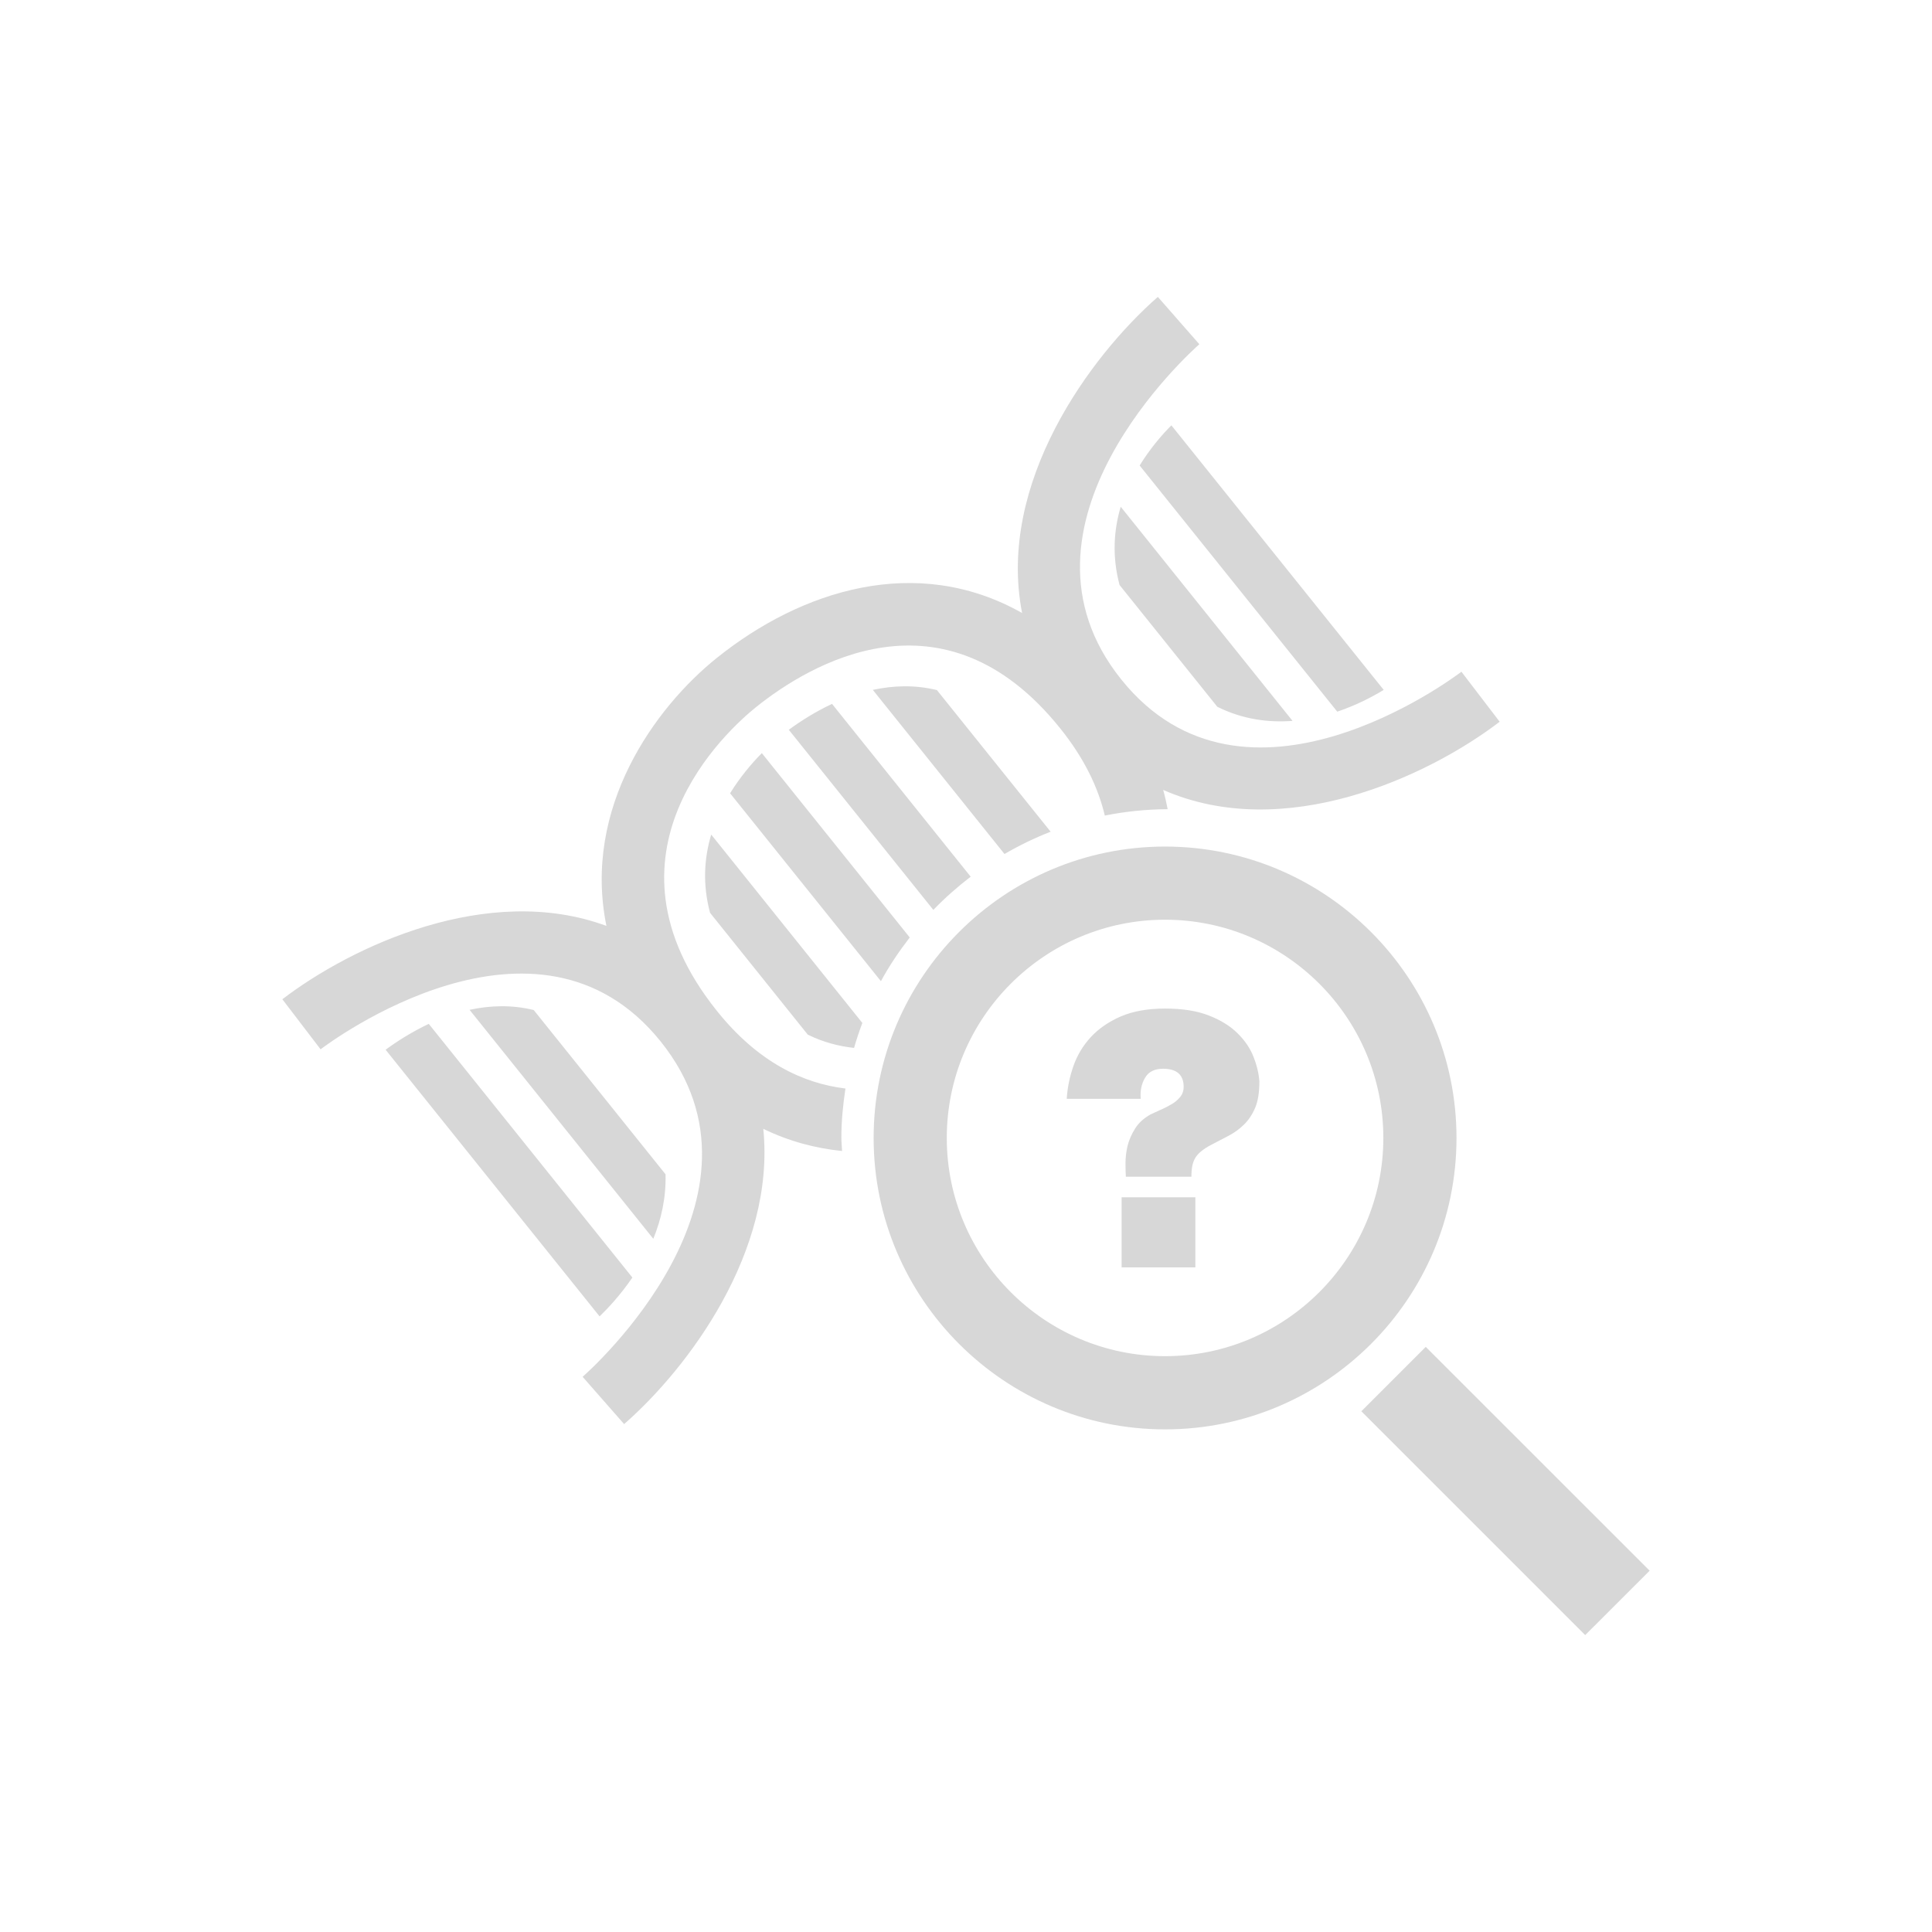
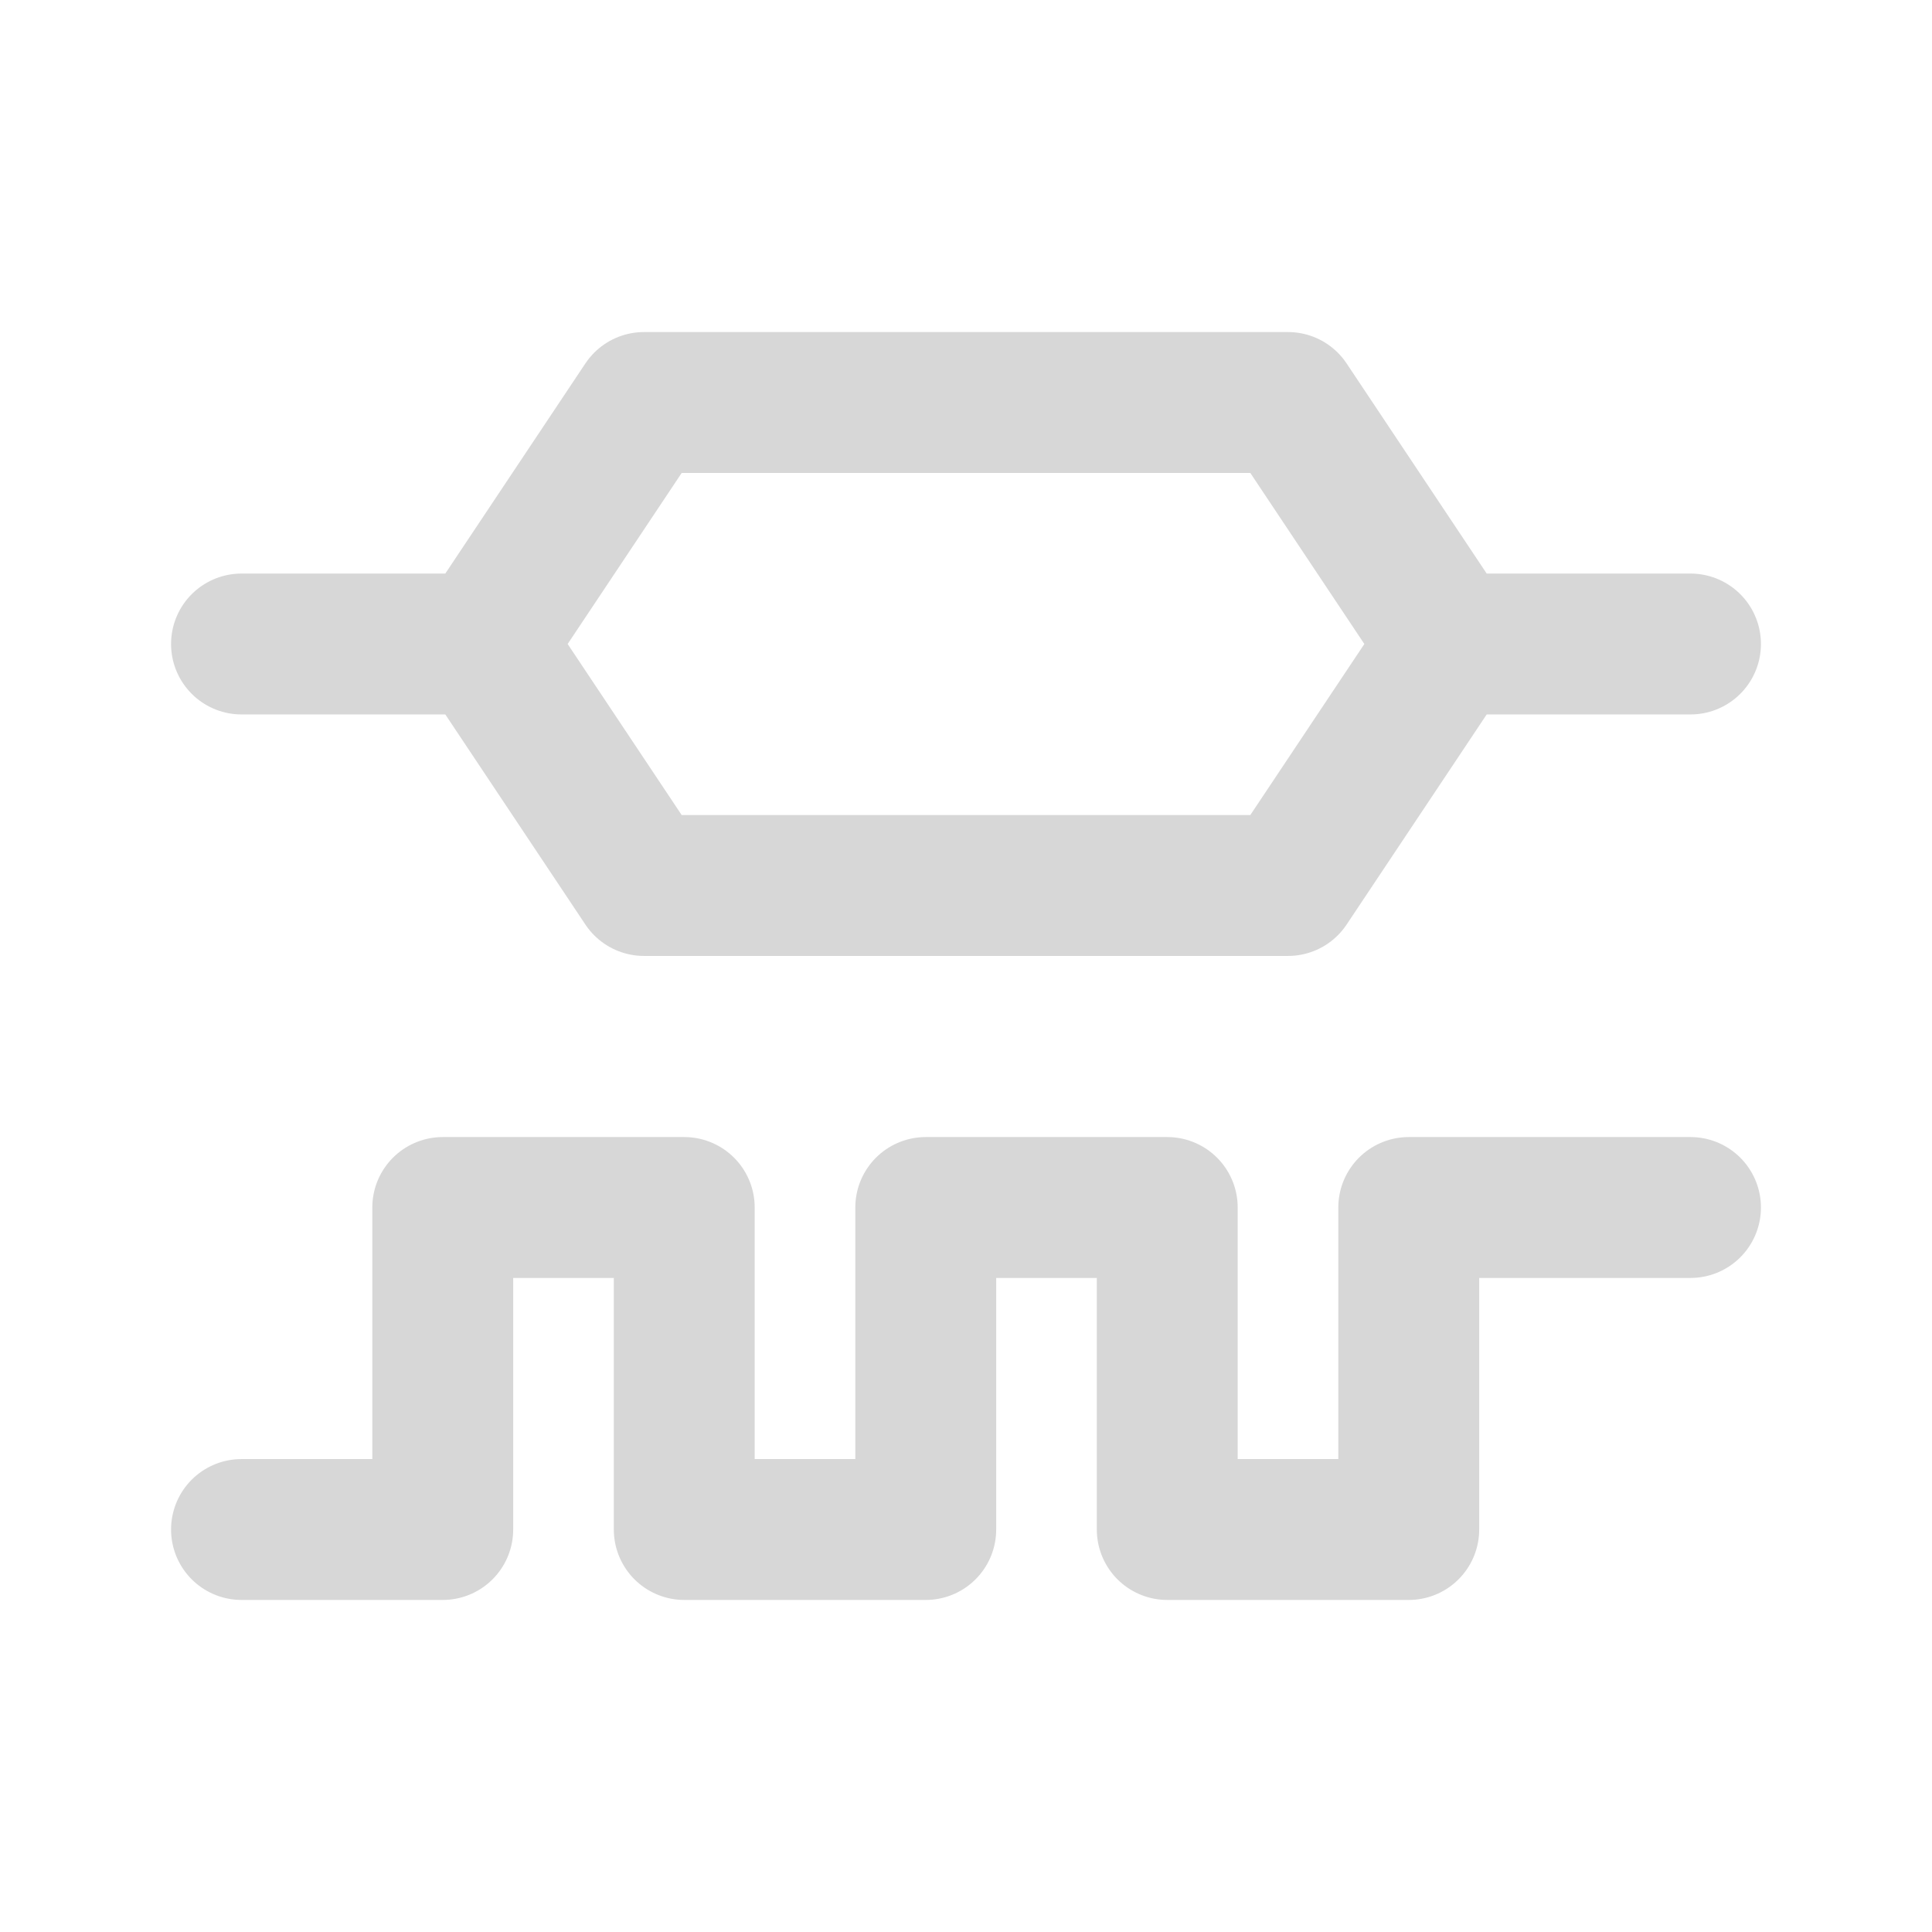
- <svg xmlns="http://www.w3.org/2000/svg" xmlns:ns1="http://schemas.microsoft.com/visio/2003/SVGExtensions/" width="512" height="512" viewBox="0 0 384 383.999" xml:space="preserve" class="st2" version="1.1" id="svg16" style="font-size:12px;overflow:visible;color-interpolation-filters:sRGB;fill:none;fill-rule:evenodd;stroke-linecap:square;stroke-miterlimit:3">
-   <defs id="defs20" />
-   <ns1:documentProperties ns1:langID="2052" ns1:viewMarkup="false" />
-   <style type="text/css" id="style2">
- 	
- 		.st1 {fill:#d7d7d7;stroke:none;stroke-linecap:butt;stroke-width:7.957}
- 		.st2 {fill:none;fill-rule:evenodd;font-size:12px;overflow:visible;stroke-linecap:square;stroke-miterlimit:3}
- 	
- 	</style>
-   <g ns1:mID="0" ns1:index="1" ns1:groupContext="foregroundPage" id="g14" transform="translate(0.215515,51.05663)">
-     <ns1:pageProperties ns1:drawingScale="0.0393701" ns1:pageScale="0.0393701" ns1:drawingUnits="24" ns1:shadowOffsetX="9" ns1:shadowOffsetY="-9" />
-     <g id="group189-1" transform="translate(0,-7.94258)" ns1:mID="189" ns1:groupContext="group">
-       <g id="shape190-2" ns1:mID="190" ns1:groupContext="shape" transform="translate(55.9046,-0.0143224)">
-         <path d="m 166.63,57.62 34.15,42.56 c -4.75,0.36 -9.85,-0.27 -14.95,-2.8 L 166.4,73.17 c -1.52,-5.71 -1.14,-10.94 0.23,-15.55 z m 52.27,36.4 -42.2,-52.58 c -1.99,1.99 -4.27,4.69 -6.31,7.98 l 39.28,48.93 c 3.75,-1.27 6.91,-2.91 9.23,-4.33 z m -198.38,71.52 42.53,53 c 1.58,-1.52 4.09,-4.16 6.52,-7.72 L 29.1,160.4 c -3.35,1.59 -6.29,3.46 -8.58,5.14 z m 55.64,24.76 -26.2,-32.65 c -4.44,-1.09 -8.74,-0.9 -12.75,-0.04 l 36.52,45.51 c 1.56,-3.83 2.56,-8.15 2.43,-12.82 z M 86.4,157.86 c -25.19,-31.37 2.07,-55.85 7.78,-60.44 10.44,-8.36 37.19,-24.7 60.41,4.23 4.81,5.98 7.57,11.81 8.88,17.35 4.05,-0.81 8.21,-1.24 12.49,-1.27 -0.25,-1.27 -0.52,-2.54 -0.89,-3.83 24.07,10.59 52.61,-2.63 66.88,-13.55 l -7.6,-9.94 c -1.75,1.33 -43.03,32.17 -67.6,1.55 -24.65,-30.7 13.86,-65.19 15.51,-66.64 l -8.25,-9.41 C 160.56,27.69 141.98,52.93 147.03,78.74 126.02,66.86 103.06,74.25 86.35,87.67 74.13,97.47 59.62,117.39 64.41,140.93 40.88,132.24 13.79,144.96 0,155.51 l 7.6,9.95 c 1.74,-1.33 43.03,-32.17 67.6,-1.55 24.64,30.71 -13.86,65.19 -15.52,66.64 l 8.25,9.4 c 12.74,-11.14 30.12,-34.35 27.66,-58.69 5.19,2.53 10.47,3.88 15.66,4.41 -0.04,-0.89 -0.14,-1.78 -0.14,-2.69 0,-3.31 0.33,-6.54 0.81,-9.73 -8.44,-1.02 -17.38,-5.23 -25.52,-15.39 z M 175.44,241 c -31.94,0 -57.92,-25.99 -57.92,-57.92 0,-31.94 25.98,-57.92 57.92,-57.92 31.95,0 57.93,25.98 57.93,57.92 0,31.93 -25.98,57.92 -57.93,57.92 z m 43.39,-57.92 c 0,-23.92 -19.47,-43.38 -43.39,-43.38 -23.92,0 -43.38,19.46 -43.38,43.38 0,23.91 19.46,43.37 43.38,43.37 23.92,0 43.38,-19.46 43.39,-43.37 z m 8.43,41.52 -12.8,12.8 44.49,44.49 12.81,-12.8 z m -60.45,-15.8 h 14.66 v -13.93 h -14.66 z m 23.02,-46.55 c -1.46,-1.44 -3.36,-2.62 -5.71,-3.52 -2.35,-0.92 -5.23,-1.37 -8.66,-1.37 -3.47,0 -6.42,0.53 -8.83,1.57 -2.42,1.06 -4.4,2.43 -5.95,4.11 -1.56,1.69 -2.7,3.61 -3.45,5.74 -0.75,2.14 -1.19,4.31 -1.33,6.52 h 14.71 c -0.14,-1.55 0.13,-2.93 0.84,-4.15 0.7,-1.23 1.91,-1.83 3.59,-1.83 2.72,0 4.1,1.2 4.1,3.59 0,0.8 -0.24,1.49 -0.71,2.04 -0.47,0.58 -1.05,1.06 -1.72,1.44 -0.69,0.4 -1.4,0.78 -2.15,1.09 -0.75,0.33 -1.41,0.64 -1.98,0.91 -1.36,0.76 -2.39,1.7 -3.09,2.82 -0.71,1.13 -1.21,2.27 -1.5,3.44 -0.27,1.17 -0.41,2.32 -0.41,3.44 0,1.08 0.03,1.98 0.07,2.69 h 13.03 c 0,-0.81 0.06,-1.51 0.17,-2.11 0.12,-0.6 0.32,-1.15 0.59,-1.61 0.28,-0.48 0.68,-0.93 1.2,-1.34 0.5,-0.42 1.16,-0.85 1.97,-1.27 1.17,-0.61 2.32,-1.22 3.45,-1.8 1.12,-0.58 2.14,-1.32 3.06,-2.22 0.91,-0.88 1.66,-2 2.23,-3.34 0.57,-1.34 0.84,-3.08 0.84,-5.26 -0.11,-1.54 -0.49,-3.17 -1.17,-4.88 -0.66,-1.71 -1.73,-3.27 -3.19,-4.7 z m -104.82,-23.92 19.42,24.21 c 3.1,1.53 6.19,2.31 9.2,2.64 0.48,-1.69 1.04,-3.33 1.65,-4.96 L 85.24,122.78 c -1.38,4.6 -1.76,9.84 -0.23,15.55 z m 3.98,-23.76 29.98,37.35 c 1.66,-3.07 3.61,-5.95 5.73,-8.69 L 95.3,106.59 c -1.98,1.99 -4.27,4.69 -6.31,7.98 z m 47.82,16.58 -27.56,-34.35 c -3.36,1.59 -6.3,3.46 -8.59,5.15 l 28.73,35.8 c 2.3,-2.39 4.79,-4.58 7.42,-6.6 z m 15.89,-8.94 -22.6,-28.15 c -4.44,-1.09 -8.74,-0.9 -12.74,-0.04 l 26.17,32.62 c 2.93,-1.7 5.98,-3.19 9.17,-4.43 z" class="st1" id="path10" style="fill:#d7d7d7;stroke:none;stroke-width:7.957;stroke-linecap:butt" />
-       </g>
-     </g>
-   </g>
+ <svg xmlns="http://www.w3.org/2000/svg" width="24" height="24" viewBox="0 0 24 24" fill="none" stroke-width="1.75" stroke-linecap="round" stroke-linejoin="round">
+   <path d="M3 8 H6 L8 5 H16 L18 8 H21 M6 8 L8 11 H16 L18 8" stroke="#D7D7D7" />
+   <path d="M3 19 H5.5 V15 H8.5 V19 H11.5 V15 H14.5 V19 H17.5 V15 H21" stroke="#D7D7D7" />
</svg>
